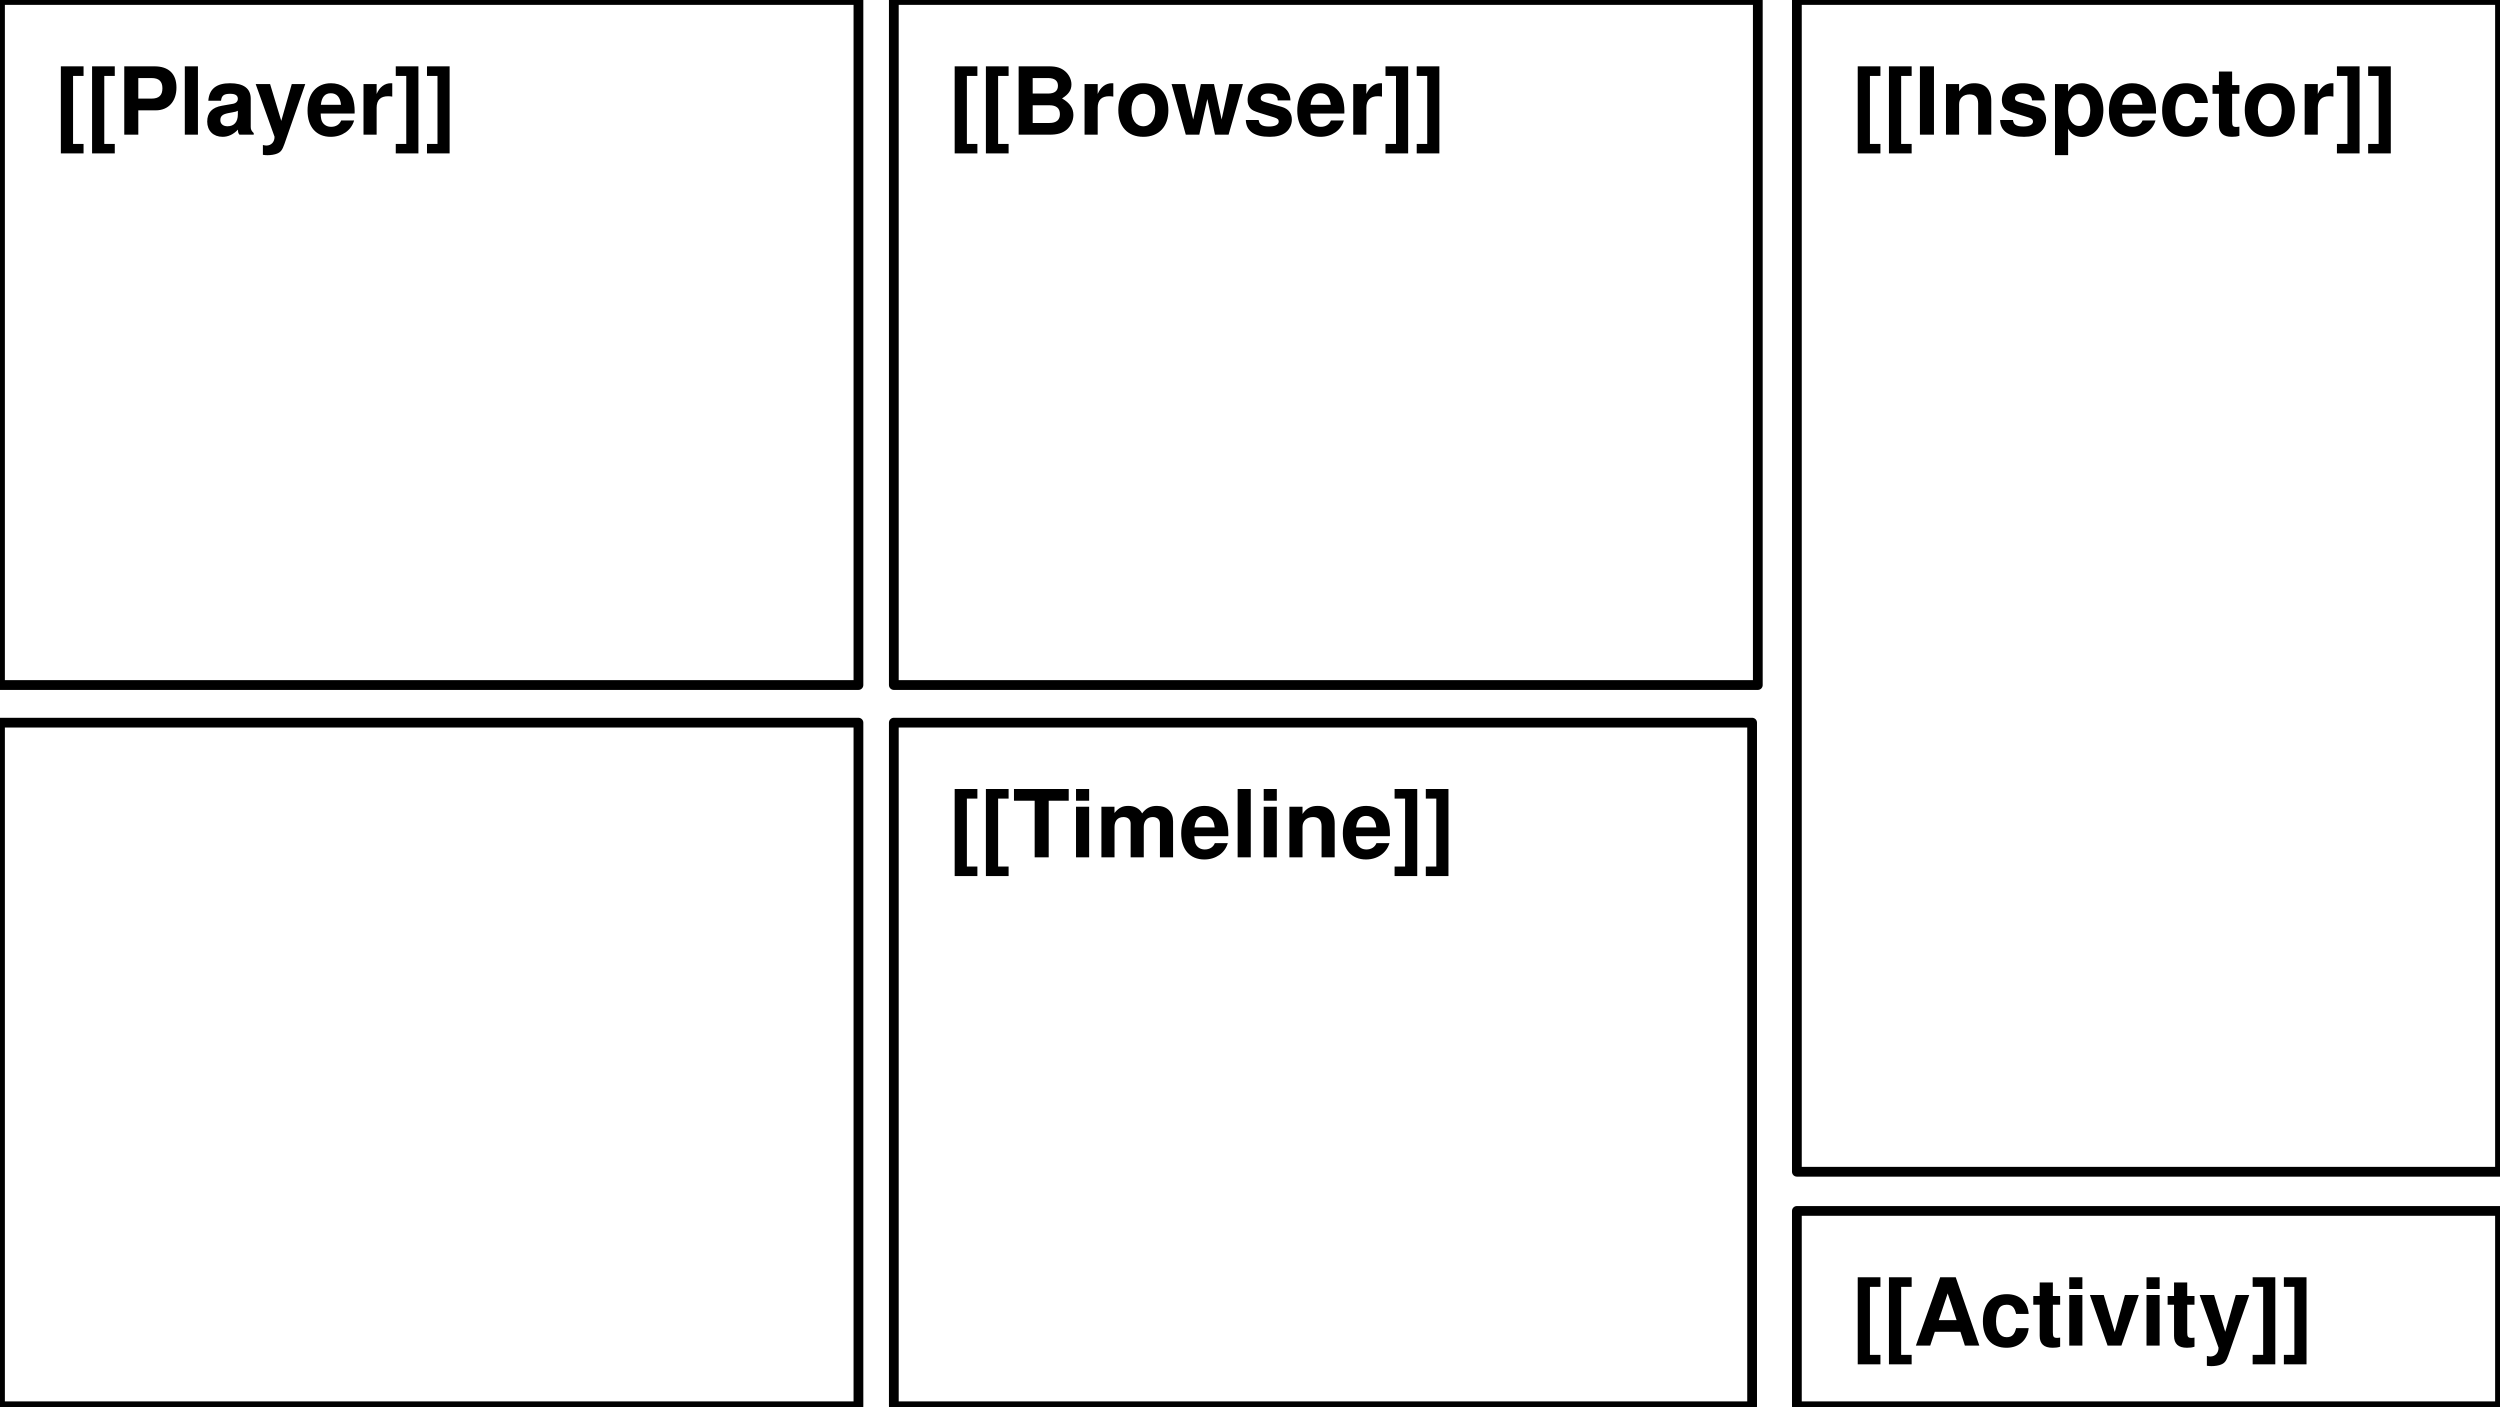
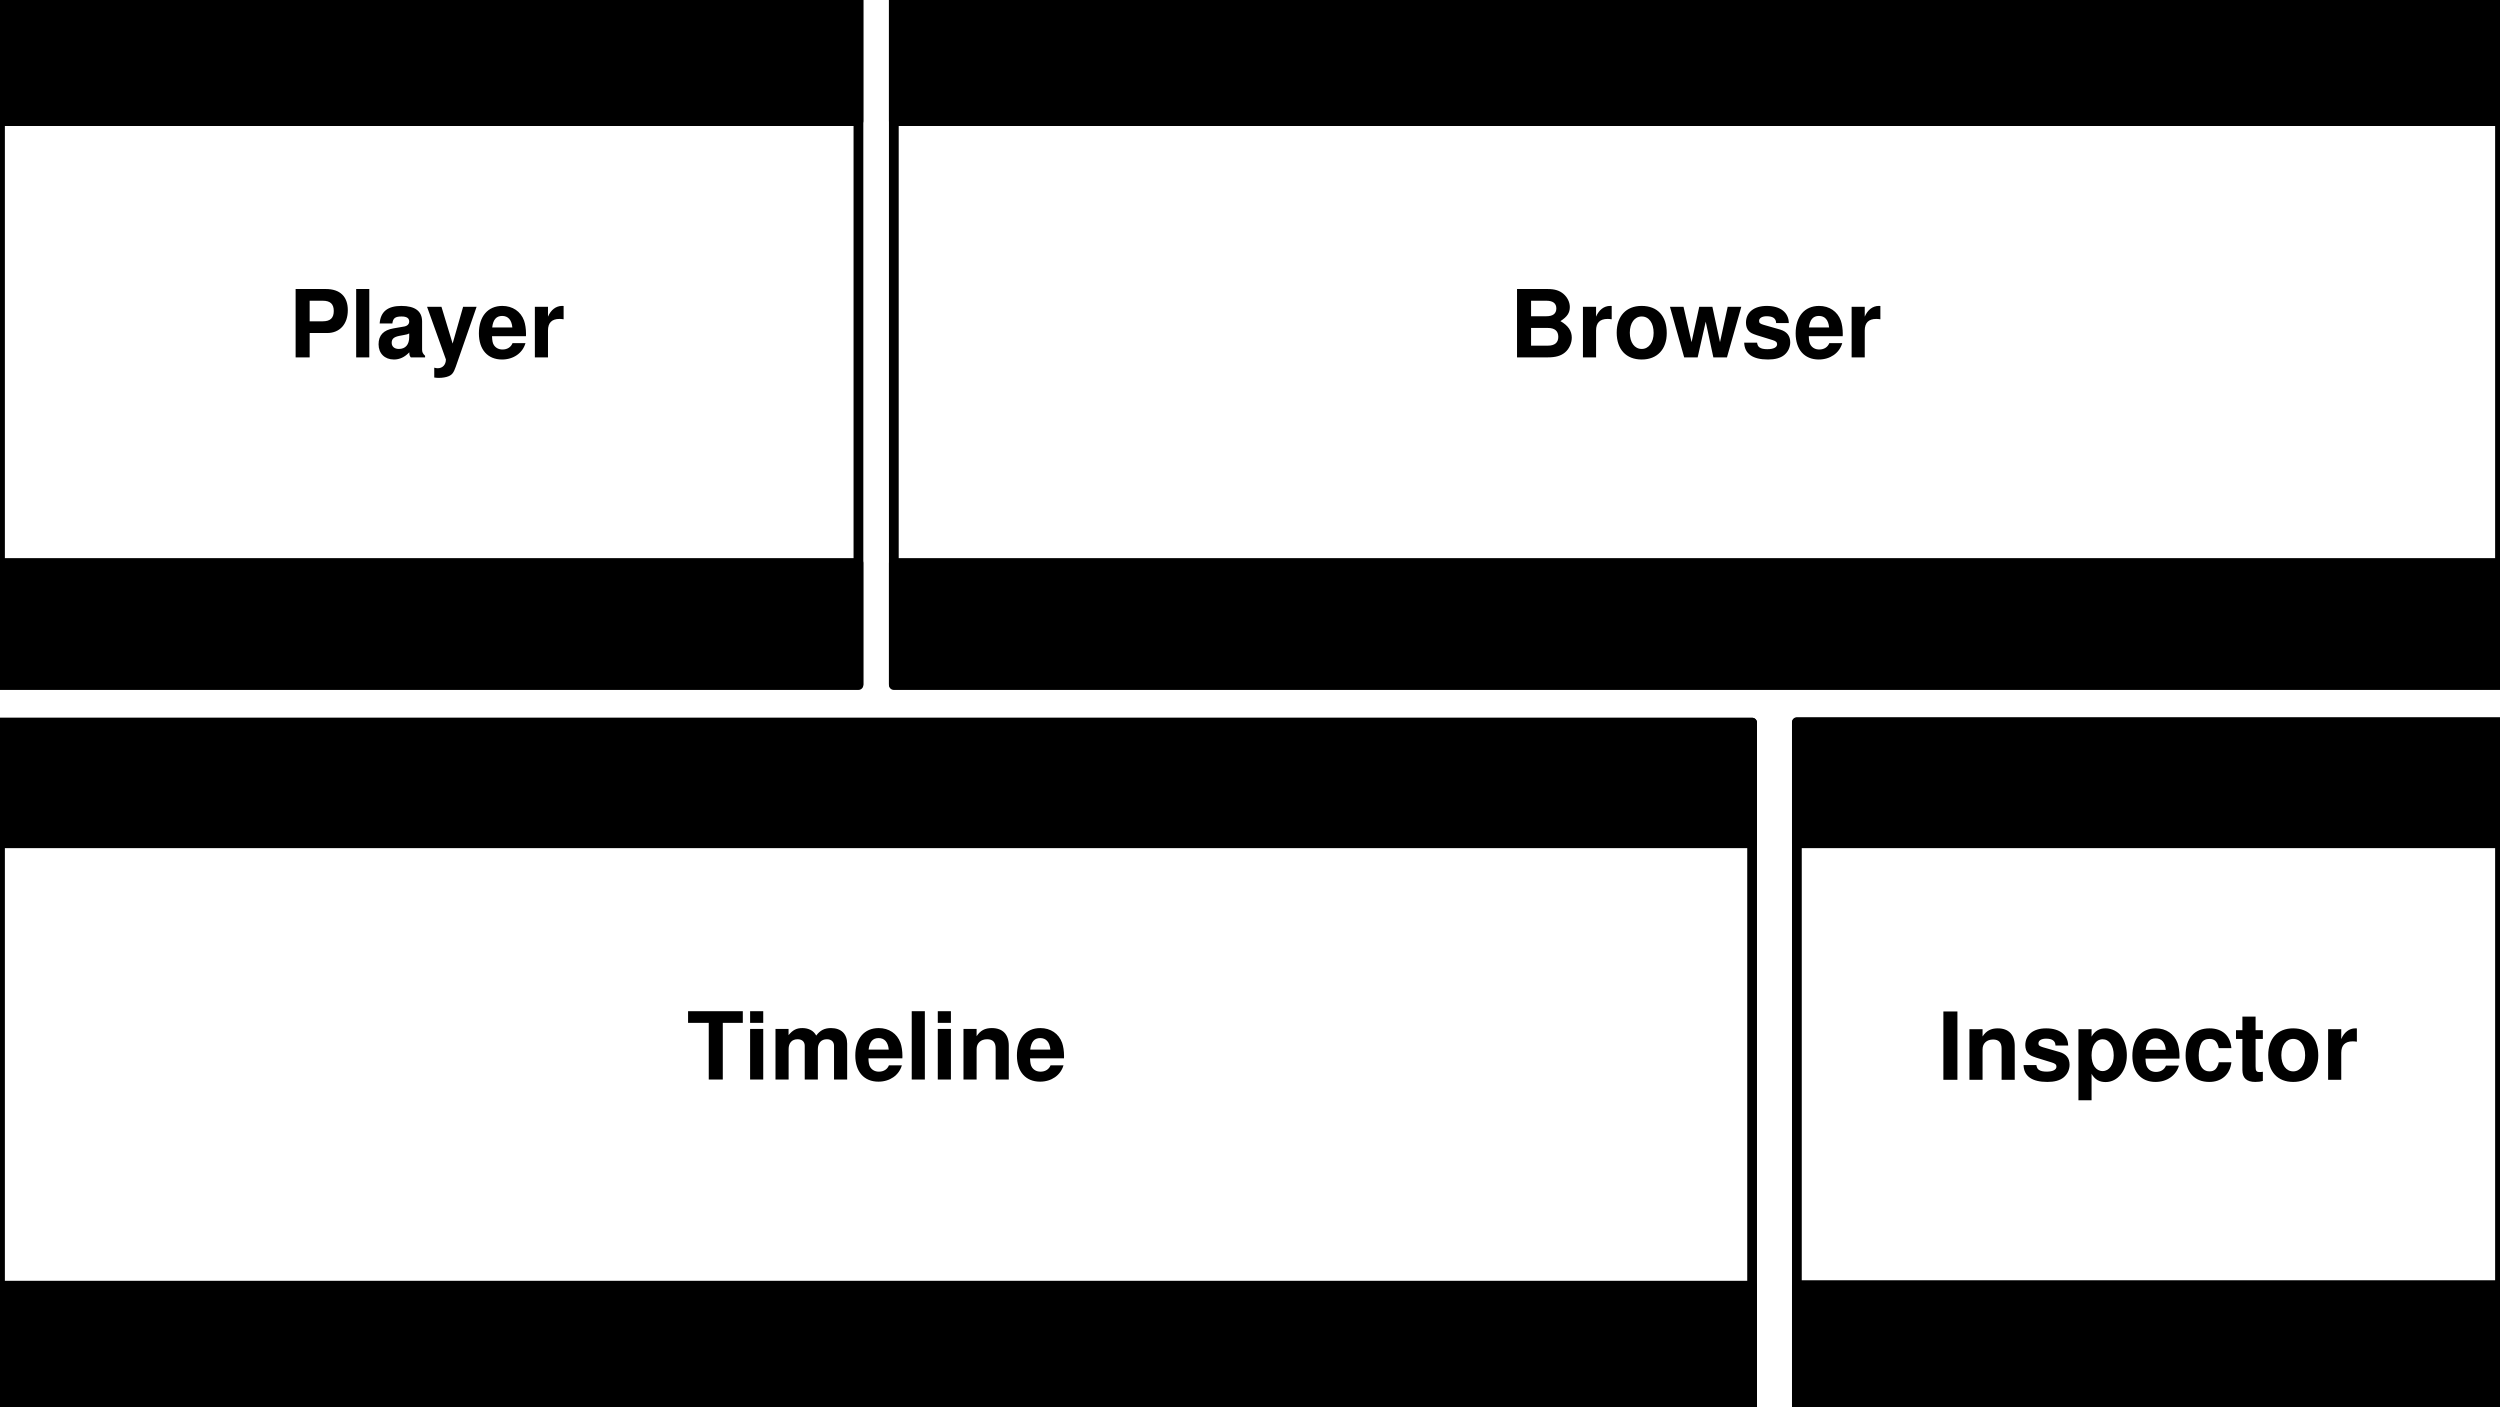
<svg xmlns="http://www.w3.org/2000/svg" width="640" height="360">
-   <path d="M 0.00 0.00 L 219.76 0.00 L 219.76 175.37 L 0.00 175.37 Z M 0.00 0.00" stroke-width="2.50" stroke="currentColor" stroke-linecap="round" stroke-linejoin="round" fill="none" />
-   <path d="M 460.00 0.00 L 640.00 0.00 L 640.00 299.97 L 460.00 299.97 Z M 460.00 0.00" stroke-width="2.50" stroke="currentColor" stroke-linecap="round" stroke-linejoin="round" fill="none" />
-   <path d="M 228.82 0.00 L 450.00 0.00 L 450.00 175.37 L 228.82 175.37 Z M 228.82 0.00" stroke-width="2.50" stroke="currentColor" stroke-linecap="round" stroke-linejoin="round" fill="none" />
-   <path d="M 0.00 185.00 L 219.76 185.00 L 219.76 360.00 L 0.00 360.00 Z M 0.00 185.00" stroke-width="2.50" stroke="currentColor" stroke-linecap="round" stroke-linejoin="round" fill="none" />
-   <text x="14.00" y="34.48" font-family="Helvetica" font-size="24.00px" fill="currentColor" opacity="1.00" font-weight="bold">[[Player]]</text>
-   <text x="242.82" y="34.48" font-family="Helvetica" font-size="24.00px" fill="currentColor" opacity="1.00" font-weight="bold">[[Browser]]</text>
-   <text x="474.00" y="34.48" font-family="Helvetica" font-size="24.00px" fill="currentColor" opacity="1.00" font-weight="bold">[[Inspector]]</text>
-   <text x="242.82" y="219.48" font-family="Helvetica" font-size="24.00px" fill="currentColor" opacity="1.00" font-weight="bold">[[Timeline]]</text>
-   <path d="M 228.82 185.00 L 448.54 185.00 L 448.54 360.00 L 228.82 360.00 Z M 228.82 185.00" stroke-width="2.50" stroke="currentColor" stroke-linecap="round" stroke-linejoin="round" fill="none" />
-   <path d="M 460.00 310.00 L 640.00 310.00 L 640.00 360.00 L 460.00 360.00 Z M 460.00 310.00" stroke-width="2.50" stroke="currentColor" stroke-linecap="round" stroke-linejoin="round" fill="none" />
-   <text x="474.00" y="344.48" font-family="Helvetica" font-size="24.00px" fill="currentColor" opacity="1.00" font-weight="bold">[[Activity]]</text>
+   <path d="M 0.00 0.00 L 219.76 0.00 L 219.76 175.37 L 0.00 175.37 Z M 0.00 0.00" stroke-width="2.50" stroke="black" stroke-linecap="round" stroke-linejoin="round" fill="none" />
+   <path d="M 460.00 185.00 L 640.00 185.00 L 640.00 360.00 L 460.00 360.00 Z M 460.00 185.00" stroke-width="2.50" stroke="black" stroke-linecap="round" stroke-linejoin="round" fill="none" />
+   <path d="M 228.82 0.00 L 640.00 0.00 L 640.00 175.37 L 228.82 175.37 Z M 228.82 0.00" stroke-width="2.50" stroke="black" stroke-linecap="round" stroke-linejoin="round" fill="none" />
+   <path d="M 0.00 185.00 L 448.54 185.00 L 448.54 360.00 L 0.00 360.00 Z M 0.00 185.00" stroke-width="2.50" stroke="black" stroke-linecap="round" stroke-linejoin="round" fill="none" />
+   <path d="M 0.00 0.00 L 219.76 0.00 L 219.76 31.00 L 0.00 31.00 Z M 0.00 0.00" stroke-width="2.50" stroke="black" stroke-linecap="round" stroke-linejoin="round" fill="black" />
+   <path d="M 460.00 184.87 L 640.00 184.87 L 640.00 215.87 L 460.00 215.87 Z M 460.00 184.87" stroke-width="2.50" stroke="black" stroke-linecap="round" stroke-linejoin="round" fill="black" />
+   <path d="M 228.82 0.00 L 640.00 0.00 L 640.00 31.00 L 228.82 31.00 Z M 228.82 0.00" stroke-width="2.50" stroke="black" stroke-linecap="round" stroke-linejoin="round" fill="black" />
+   <path d="M 0.00 185.00 L 448.54 185.00 L 448.54 215.87 L 0.00 215.87 Z M 0.00 185.00" stroke-width="2.50" stroke="black" stroke-linecap="round" stroke-linejoin="round" fill="black" />
+   <text x="73.85" y="91.49" font-family="Helvetica" font-size="24.00px" fill="black" opacity="1.00" font-weight="bold">Player</text>
+   <text x="386.39" y="91.49" font-family="Helvetica" font-size="24.00px" fill="black" opacity="1.00" font-weight="bold">Browser</text>
+   <text x="495.99" y="276.43" font-family="Helvetica" font-size="24.00px" fill="black" opacity="1.00" font-weight="bold">Inspector</text>
+   <text x="175.80" y="276.36" font-family="Helvetica" font-size="24.00px" fill="black" opacity="1.00" font-weight="bold">Timeline</text>
+   <path d="M 0.00 144.13 L 219.76 144.13 L 219.76 175.13 L 0.00 175.13 Z M 0.00 144.13" stroke-width="2.50" stroke="black" stroke-linecap="round" stroke-linejoin="round" fill="black" />
+   <path d="M 460.00 329.00 L 640.00 329.00 L 640.00 360.00 L 460.00 360.00 Z M 460.00 329.00" stroke-width="2.50" stroke="black" stroke-linecap="round" stroke-linejoin="round" fill="black" />
+   <path d="M 228.82 144.13 L 640.00 144.13 L 640.00 175.13 L 228.82 175.13 Z M 228.82 144.13" stroke-width="2.50" stroke="black" stroke-linecap="round" stroke-linejoin="round" fill="black" />
+   <path d="M 0.00 329.13 L 448.54 329.13 L 448.54 360.00 L 0.00 360.00 Z M 0.00 329.13" stroke-width="2.50" stroke="black" stroke-linecap="round" stroke-linejoin="round" fill="black" />
</svg>
